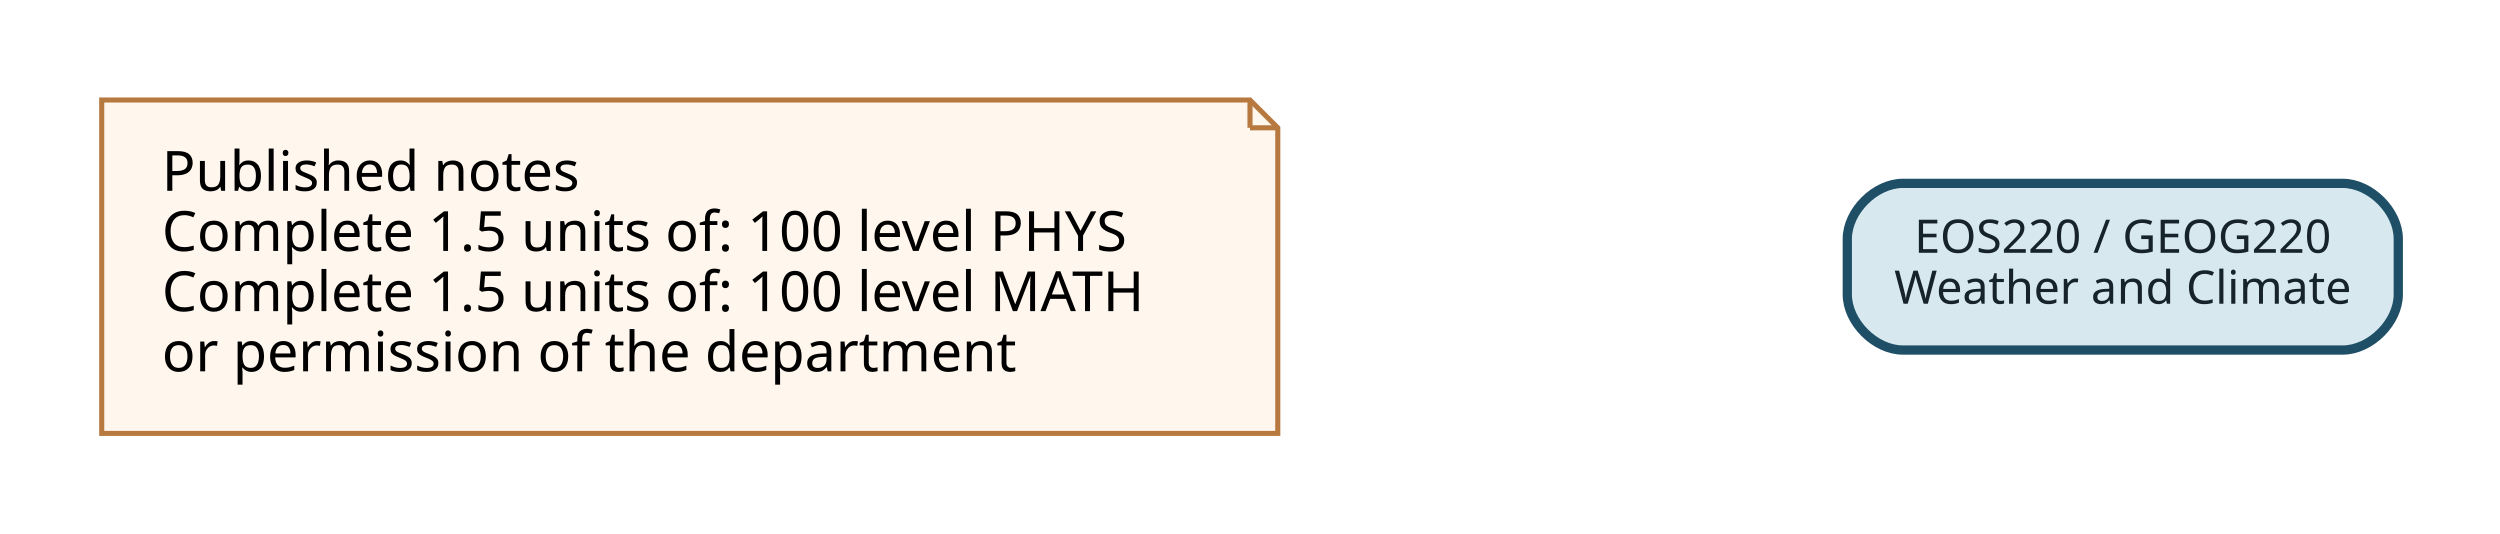
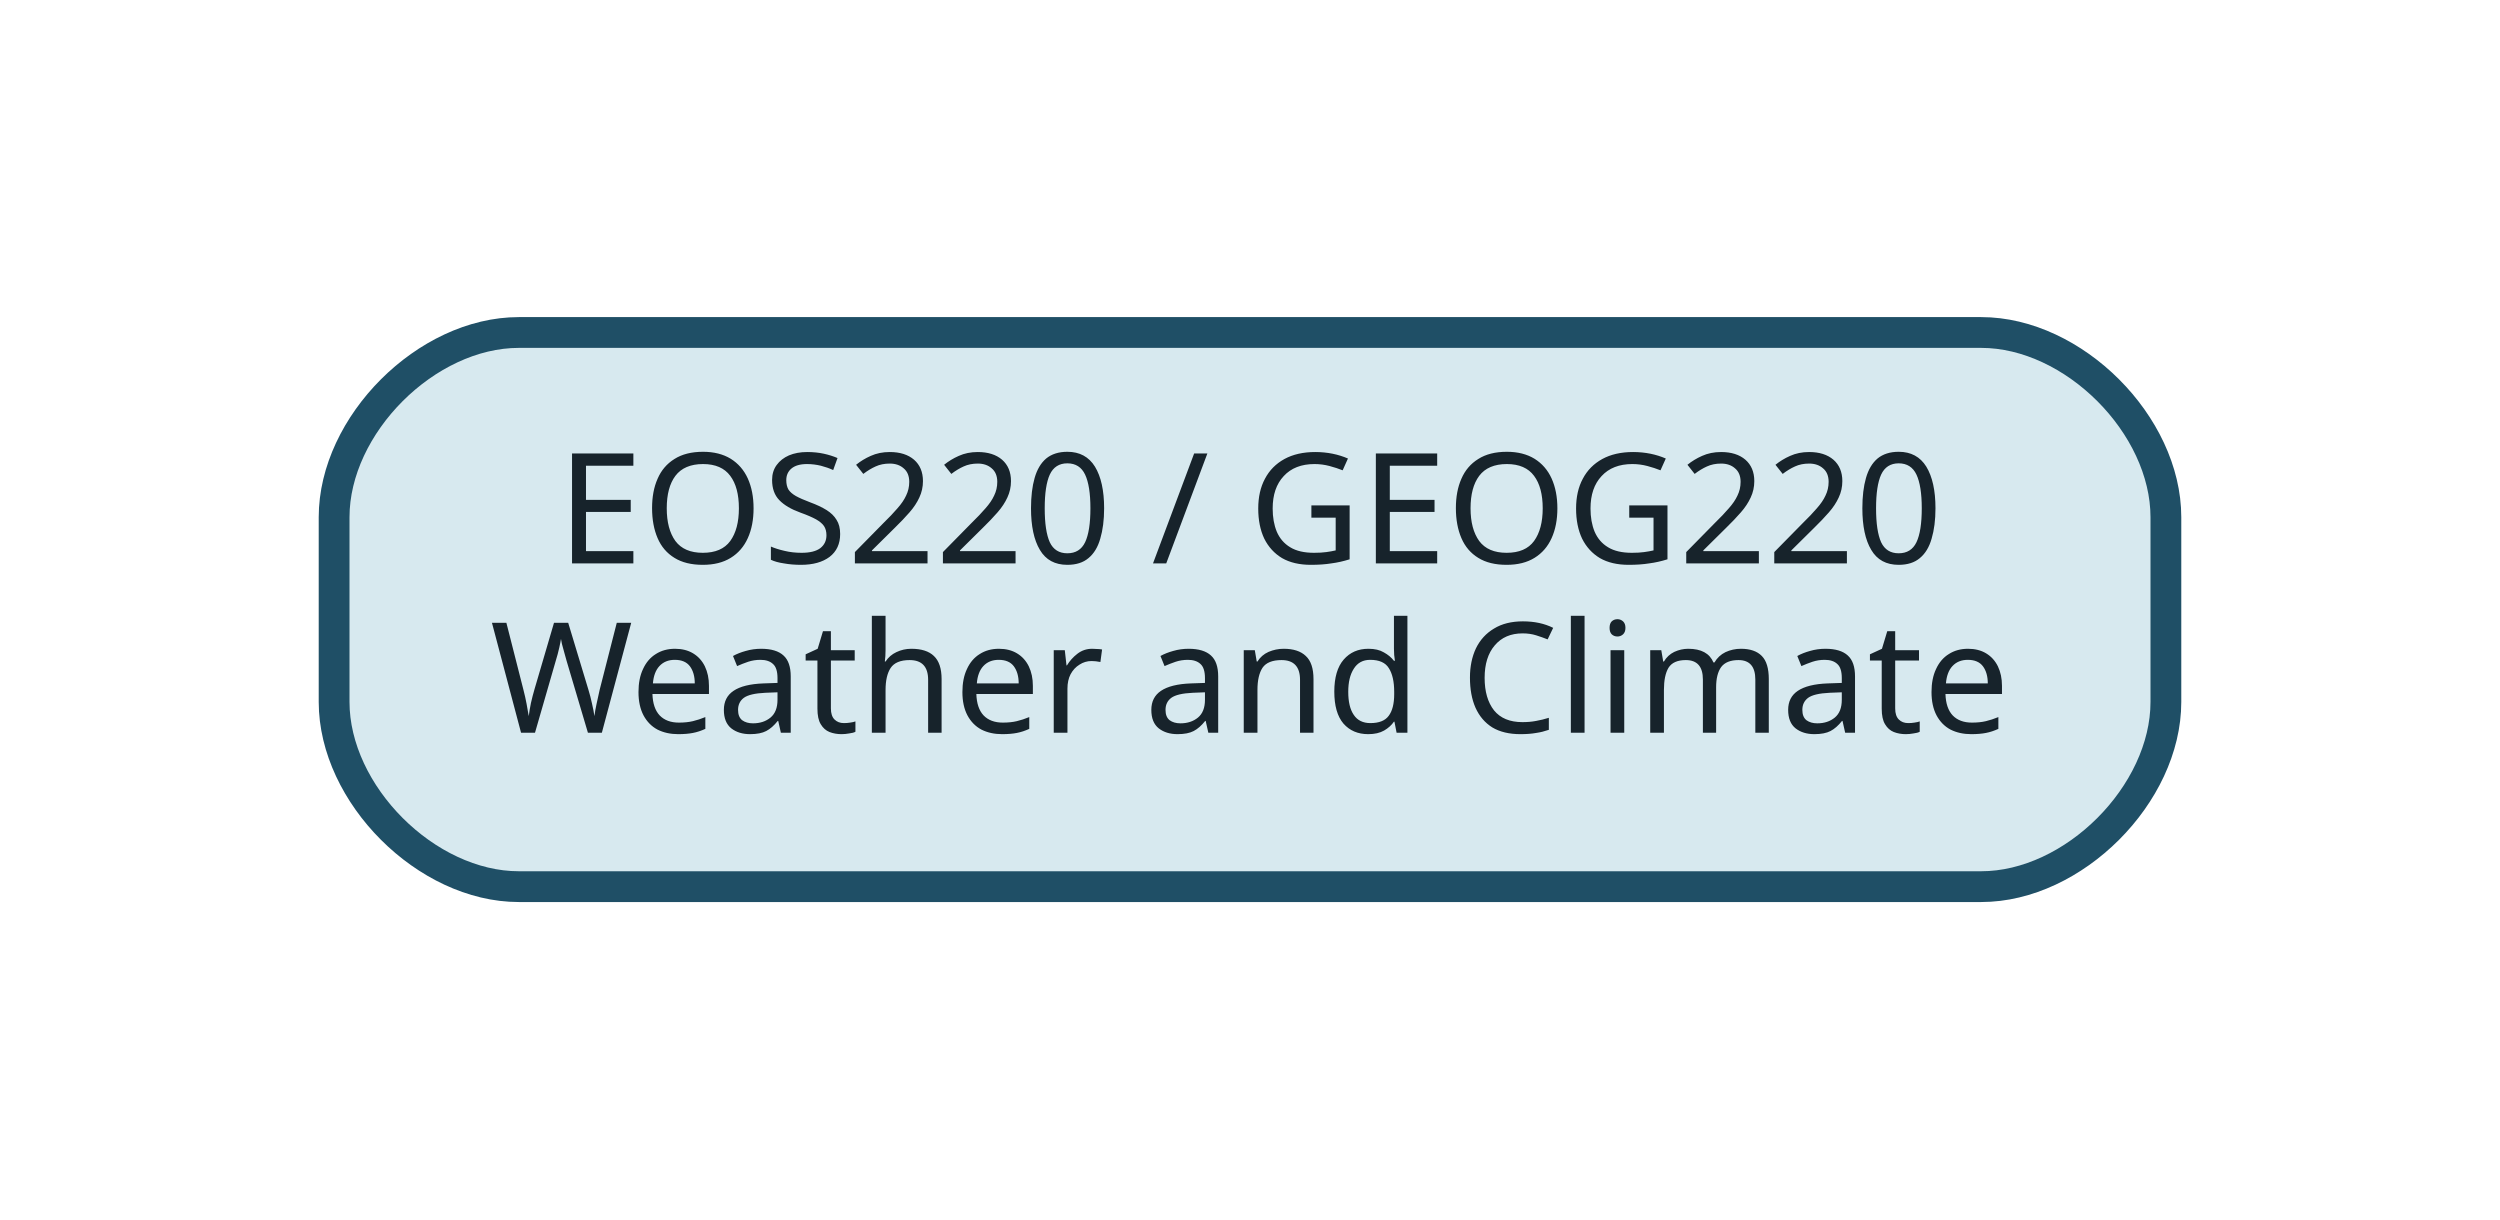
- <svg xmlns="http://www.w3.org/2000/svg" xmlns:xlink="http://www.w3.org/1999/xlink" width="539pt" height="115pt" viewBox="0.00 0.00 539.20 115.20">
-   <g id="graph0" class="graph" transform="scale(1 1) rotate(0) translate(21.6 93.6)">
+ <svg xmlns="http://www.w3.org/2000/svg" xmlns:xlink="http://www.w3.org/1999/xlink" width="162pt" height="79pt" viewBox="0.00 0.00 162.20 79.20">
+   <g id="graph0" class="graph" transform="scale(1 1) rotate(0) translate(21.6 57.6)">
    <g id="node1" class="node">
      <g id="a_node1">
        <a xlink:href="../../../courses/GEOG220.html" xlink:title="Equivalent or cross-listed: EOS220: Weather and Climate | GEOG220: Weather and Climate" target="_top">
-           <path fill="#d7e9ef" stroke="#1f4f66" stroke-width="2" d="M484,-54C484,-54 389,-54 389,-54 383,-54 377,-48 377,-42 377,-42 377,-30 377,-30 377,-24 383,-18 389,-18 389,-18 484,-18 484,-18 490,-18 496,-24 496,-30 496,-30 496,-42 496,-42 496,-48 490,-54 484,-54" />
-           <text text-anchor="middle" x="436.5" y="-39" font-family="Avenir Next" font-size="10.00" fill="#17232b">EOS220 / GEOG220</text>
-           <text text-anchor="middle" x="436.5" y="-28" font-family="Avenir Next" font-size="10.00" fill="#17232b">Weather and Climate</text>
+           <path fill="#d7e9ef" stroke="#1f4f66" stroke-width="2" d="M107,-36C107,-36 12,-36 12,-36 6,-36 0,-30 0,-24 0,-24 0,-12 0,-12 0,-6 6,0 12,0 12,0 107,0 107,0 113,0 119,-6 119,-12 119,-12 119,-24 119,-24 119,-30 113,-36 107,-36" />
+           <text text-anchor="middle" x="59.5" y="-21" font-family="Avenir Next" font-size="10.00" fill="#17232b">EOS220 / GEOG220</text>
+           <text text-anchor="middle" x="59.5" y="-10" font-family="Avenir Next" font-size="10.00" fill="#17232b">Weather and Climate</text>
        </a>
      </g>
    </g>
-     <g id="node2" class="node">
-       <polygon fill="#fff7ee" stroke="#b7793f" stroke-width="1.1" points="248,-72 0,-72 0,0 254,0 254,-66 248,-72" />
-       <polyline fill="none" stroke="#b7793f" stroke-width="1.1" points="248,-72 248,-66 " />
-       <polyline fill="none" stroke="#b7793f" stroke-width="1.1" points="254,-66 248,-66 " />
-       <text text-anchor="start" x="13" y="-52.4" font-family="Avenir Next" font-size="12.00">Published notes</text>
-       <text text-anchor="start" x="13" y="-39.4" font-family="Avenir Next" font-size="12.00">Complete 1.5 units of: 100 level PHYS</text>
-       <text text-anchor="start" x="13" y="-26.4" font-family="Avenir Next" font-size="12.00">Complete 1.5 units of: 100 level MATH</text>
-       <text text-anchor="start" x="13" y="-13.4" font-family="Avenir Next" font-size="12.00">or permission of the department</text>
-     </g>
  </g>
</svg>
